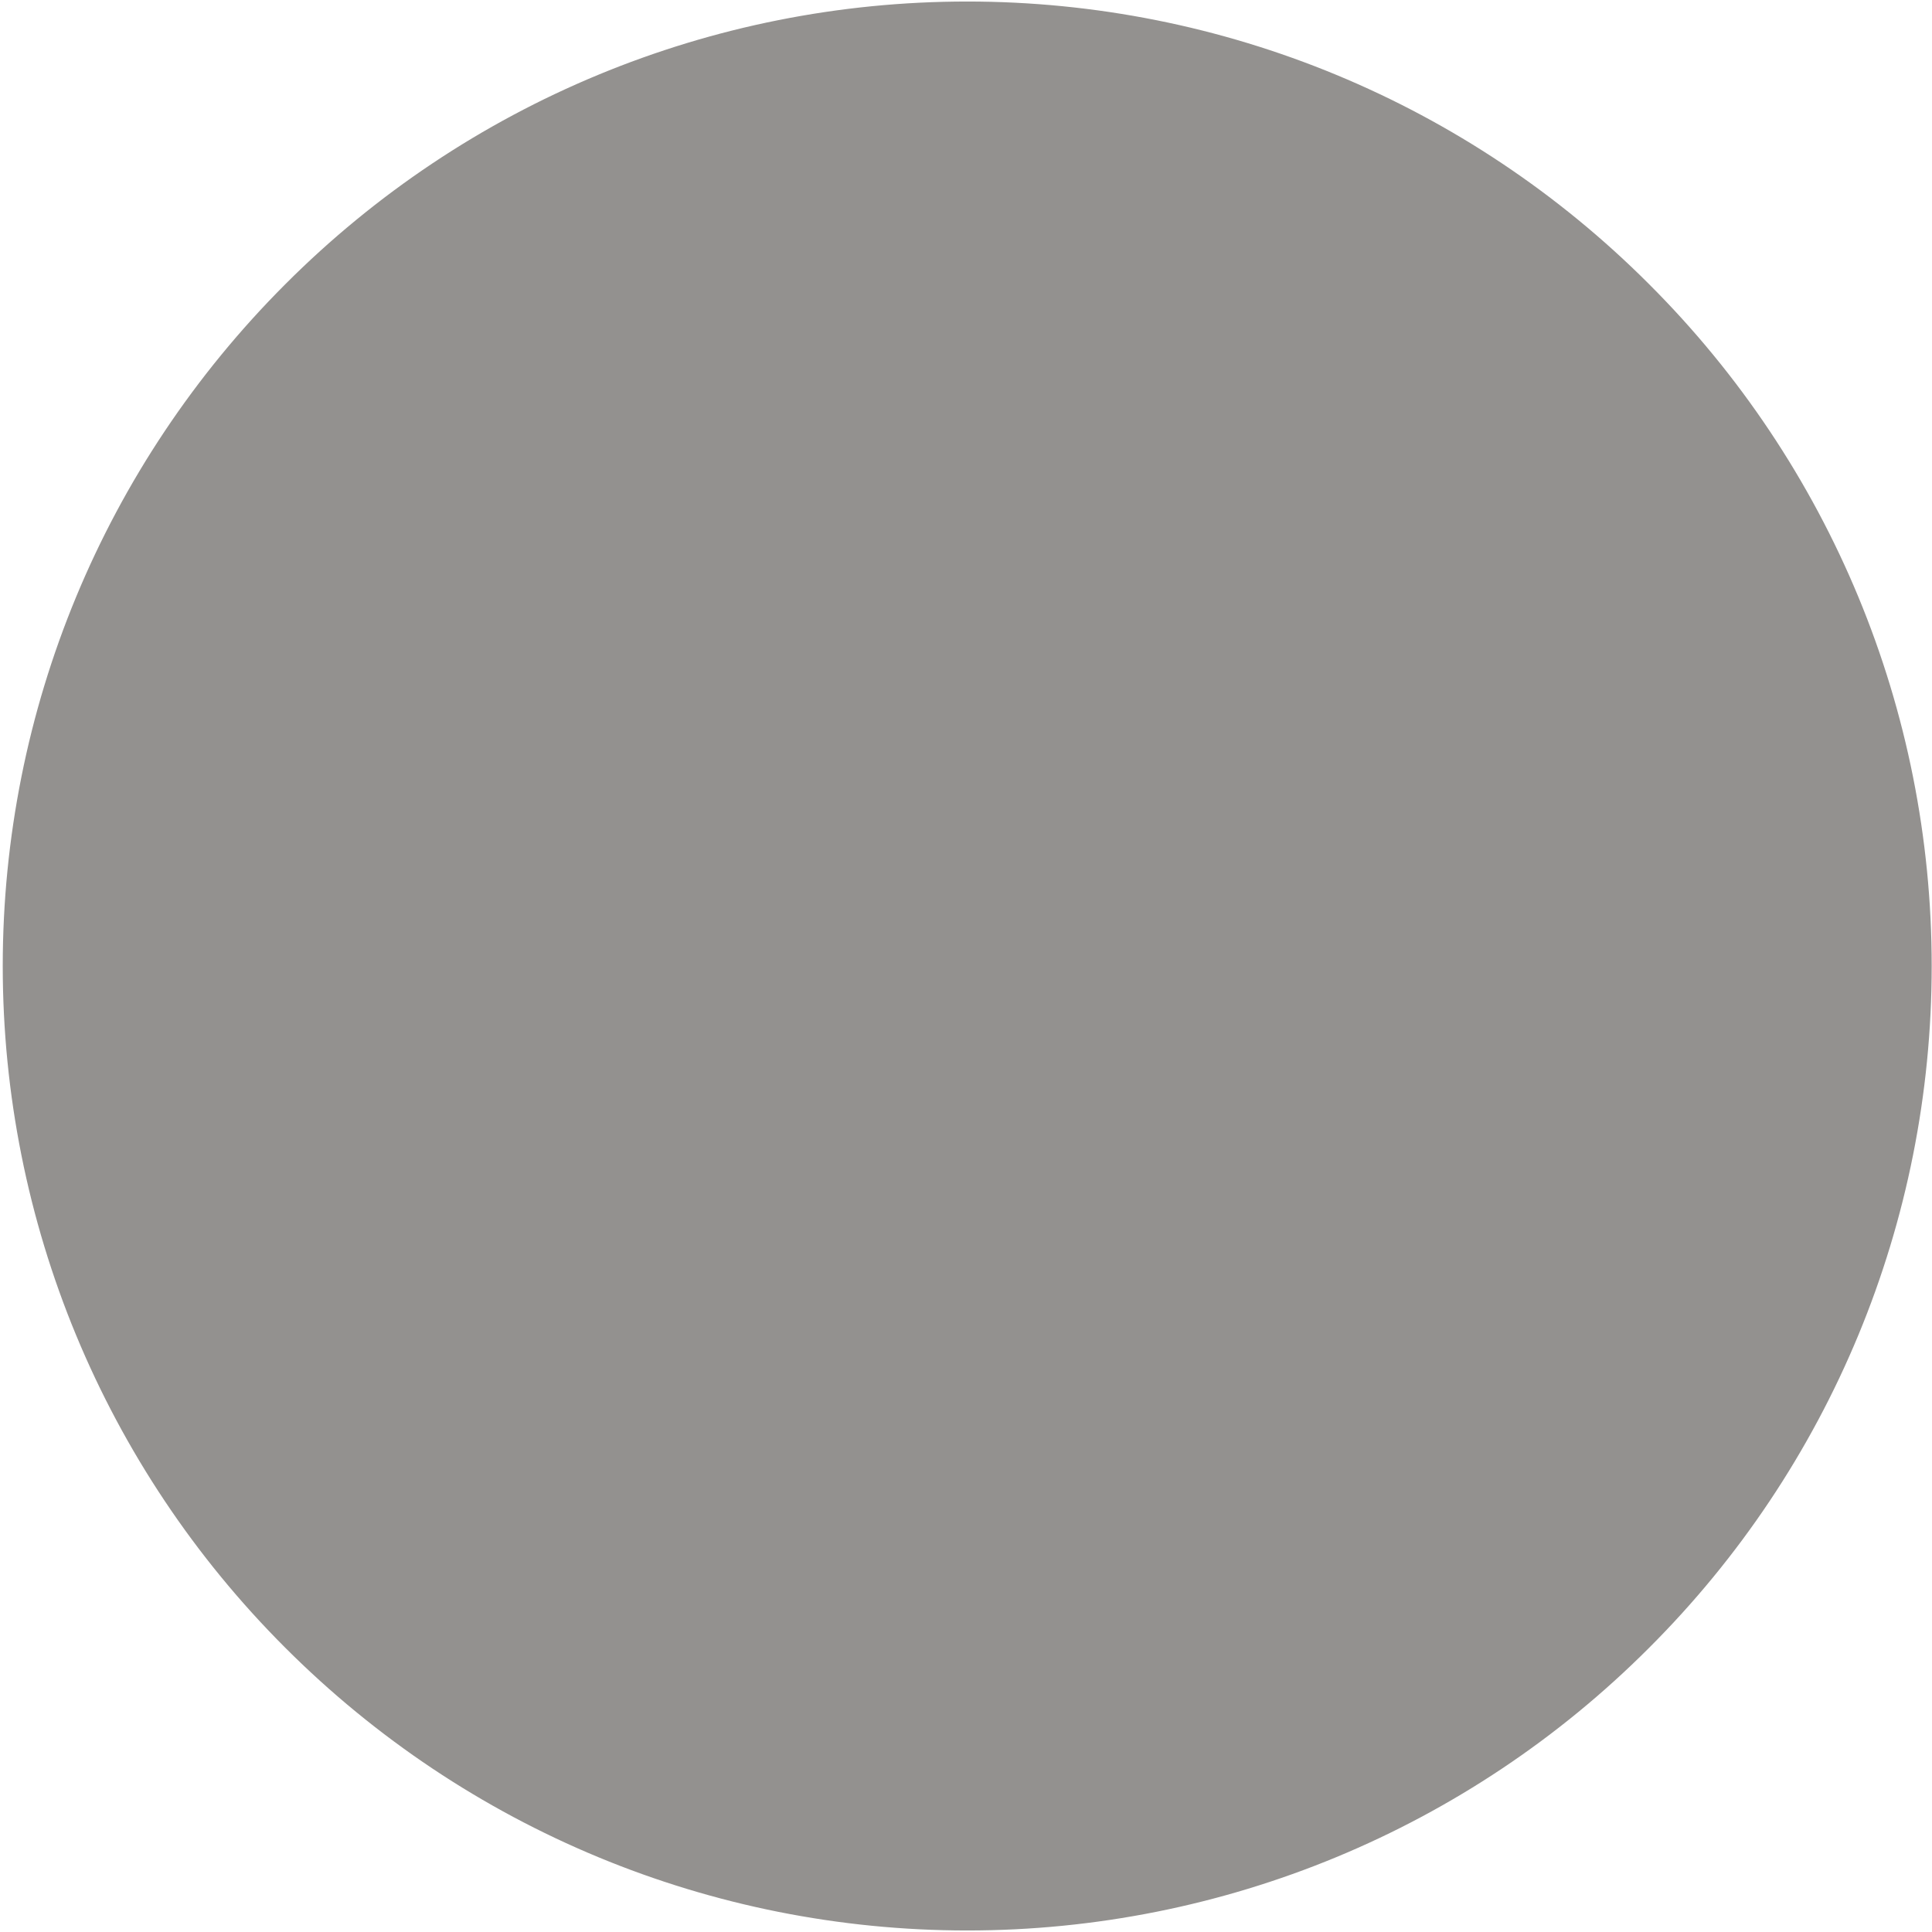
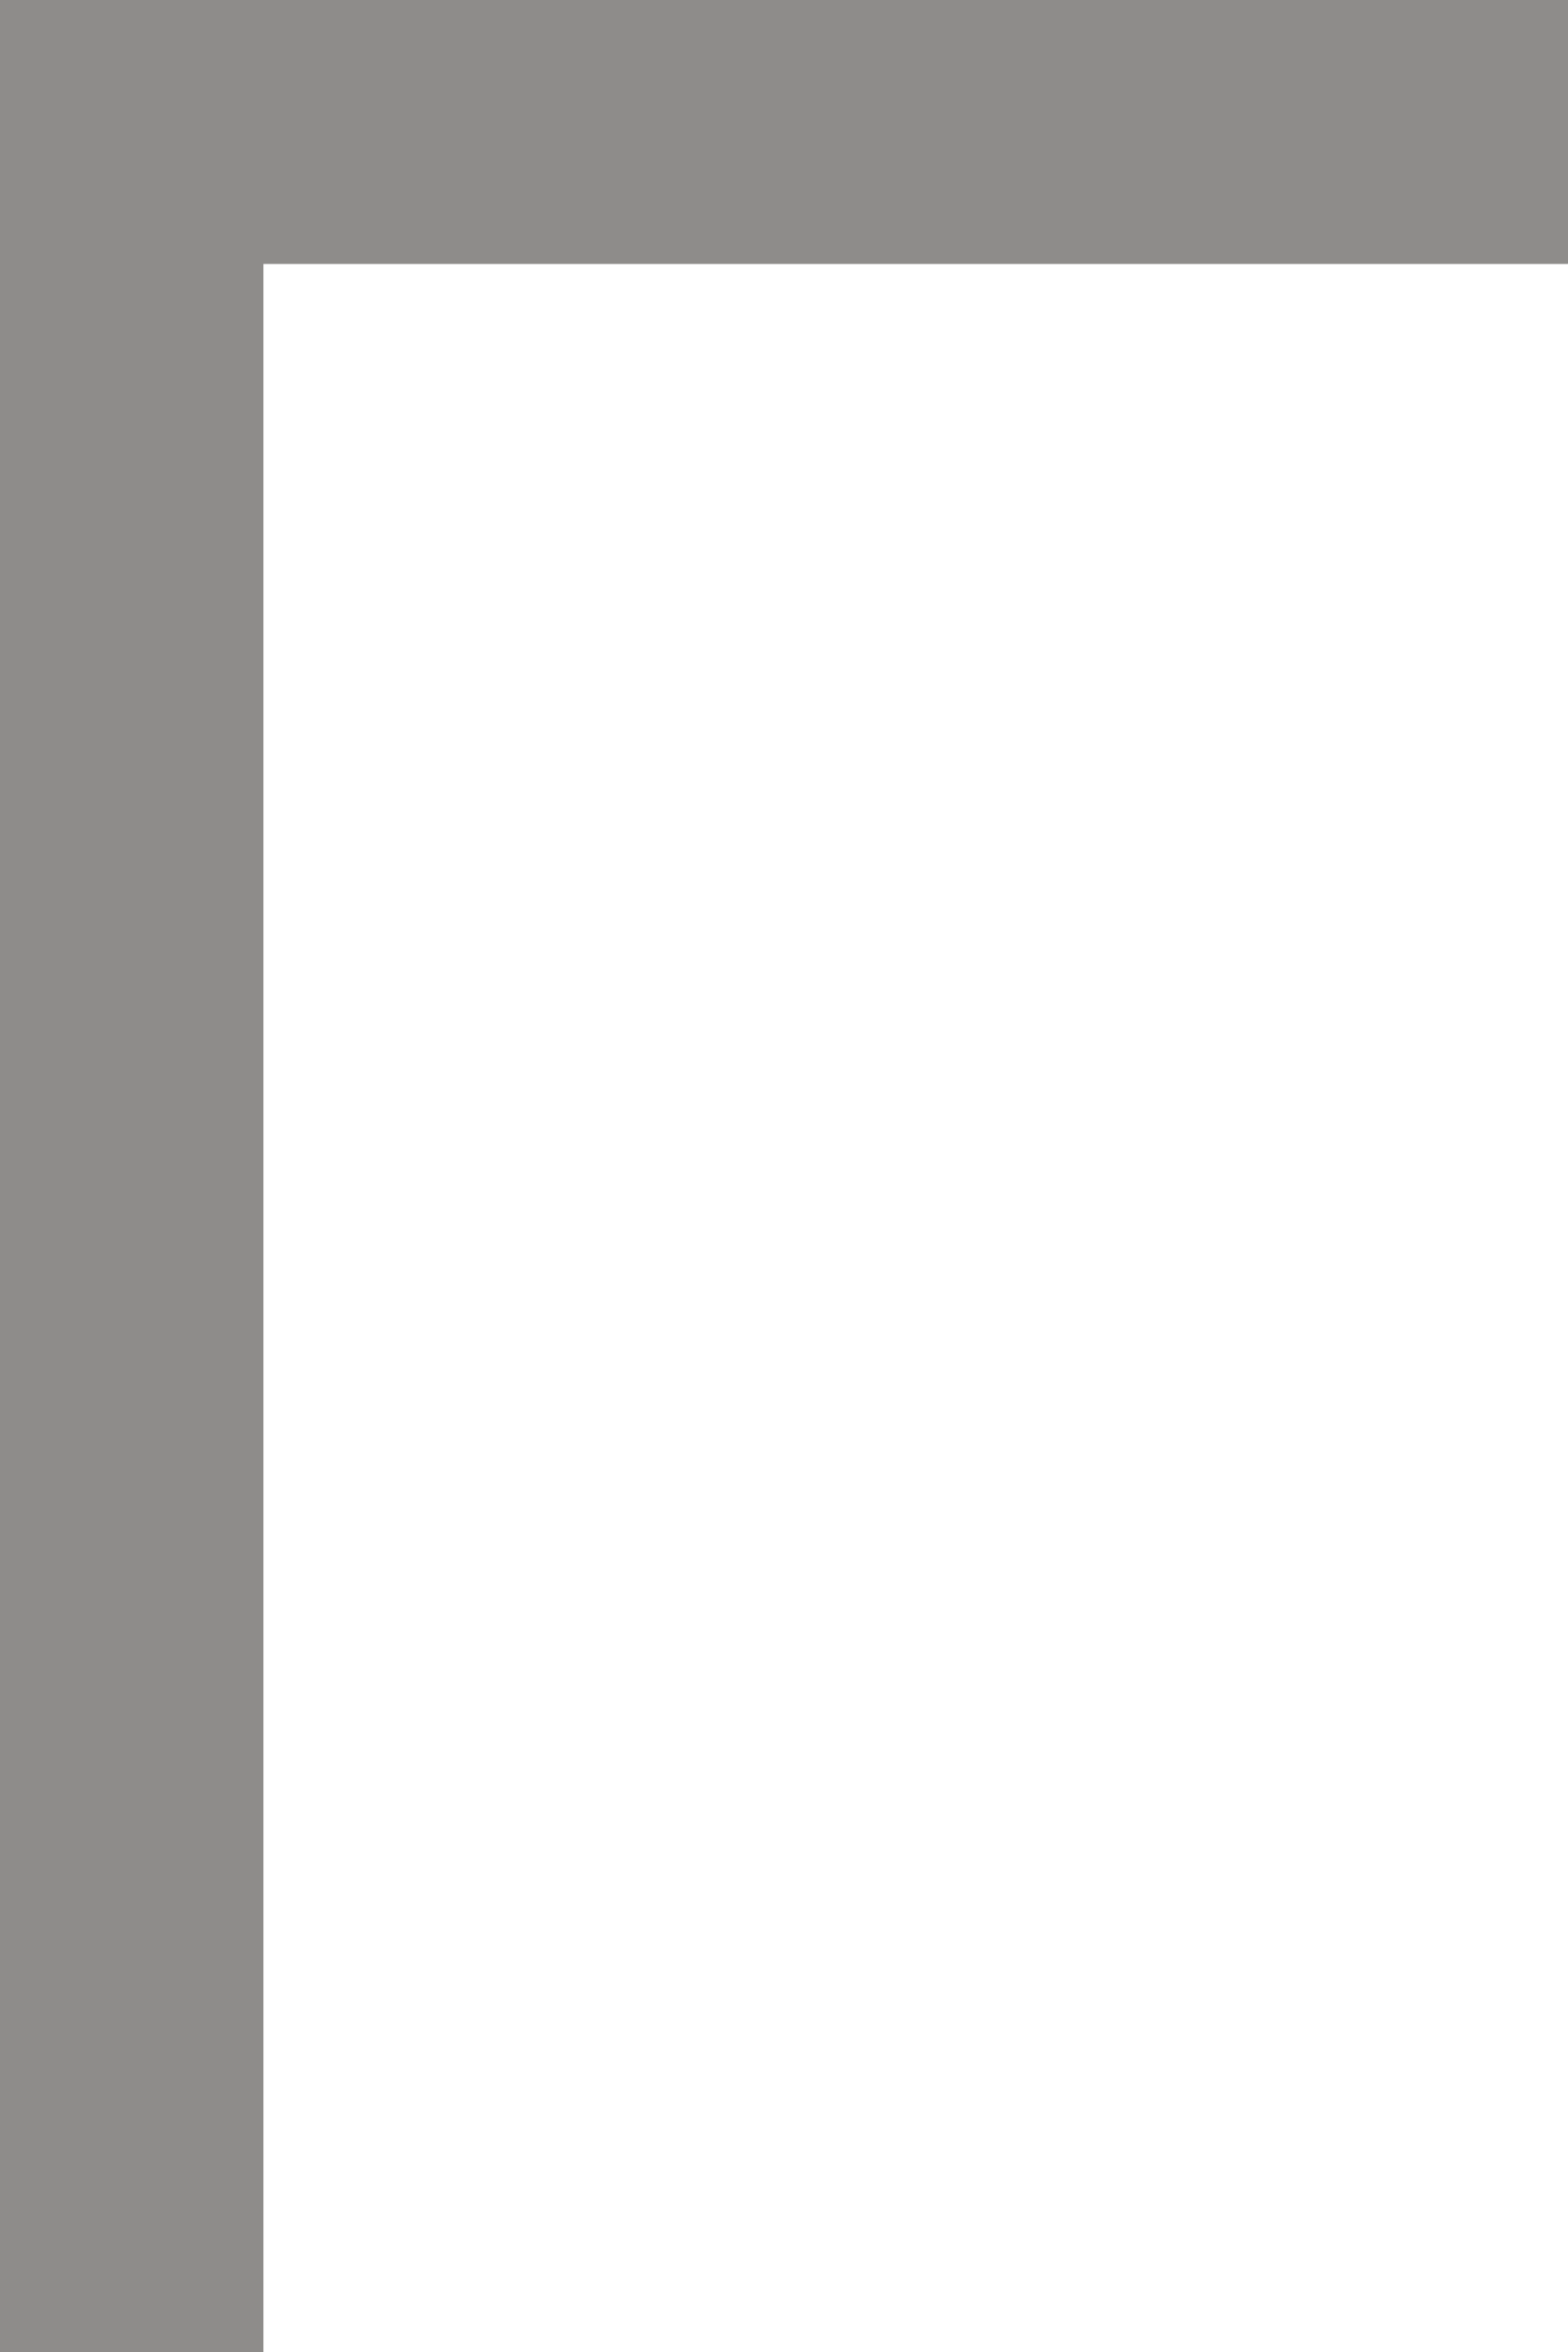
- <svg xmlns="http://www.w3.org/2000/svg" width="634px" height="634px" viewBox="0 0 634 634" version="1.1">
-   <defs />
-   <g id="Page-1" stroke="none" stroke-width="1" fill="none" fill-rule="evenodd">
-     <g id="2-4" transform="translate(1, 1)" stroke="#93918F" fill="#93918F">
-       <path d="M632.4,316 C632.4,232.1 599.2,151.9 539.8,92.6 C480.5,33.2 400.3,0 316.4,0 C232.5,0 152.3,33.2 93,92.6 C33.6,152 0.4,232.1 0.4,316 C0.4,399.9 33.6,480.1 93,539.4 C152.4,598.8 232.5,632 316.4,632 C400.3,632 480.5,598.8 539.8,539.4 C599.2,480.1 632.4,399.9 632.4,316 L632.4,316 Z" id="Shape" />
-     </g>
-   </g>
+ <svg xmlns="http://www.w3.org/2000/svg" version="1.1" id="Default" x="0px" y="0px" viewBox="400.4 173 315.9 474" style="enable-background:new 400.4 173 315.9 474;" xml:space="preserve">
+   <style type="text/css">
+ 	.st0{fill:#8E8C8A;stroke:#8E8C8A;stroke-linecap:round;stroke-linejoin:round;}
+ </style>
+   <polygon class="st0" points="400.4,173 400.4,647 453,647 453,225.7 690,225.7 716.3,225.7 716.3,173 " />
</svg>
